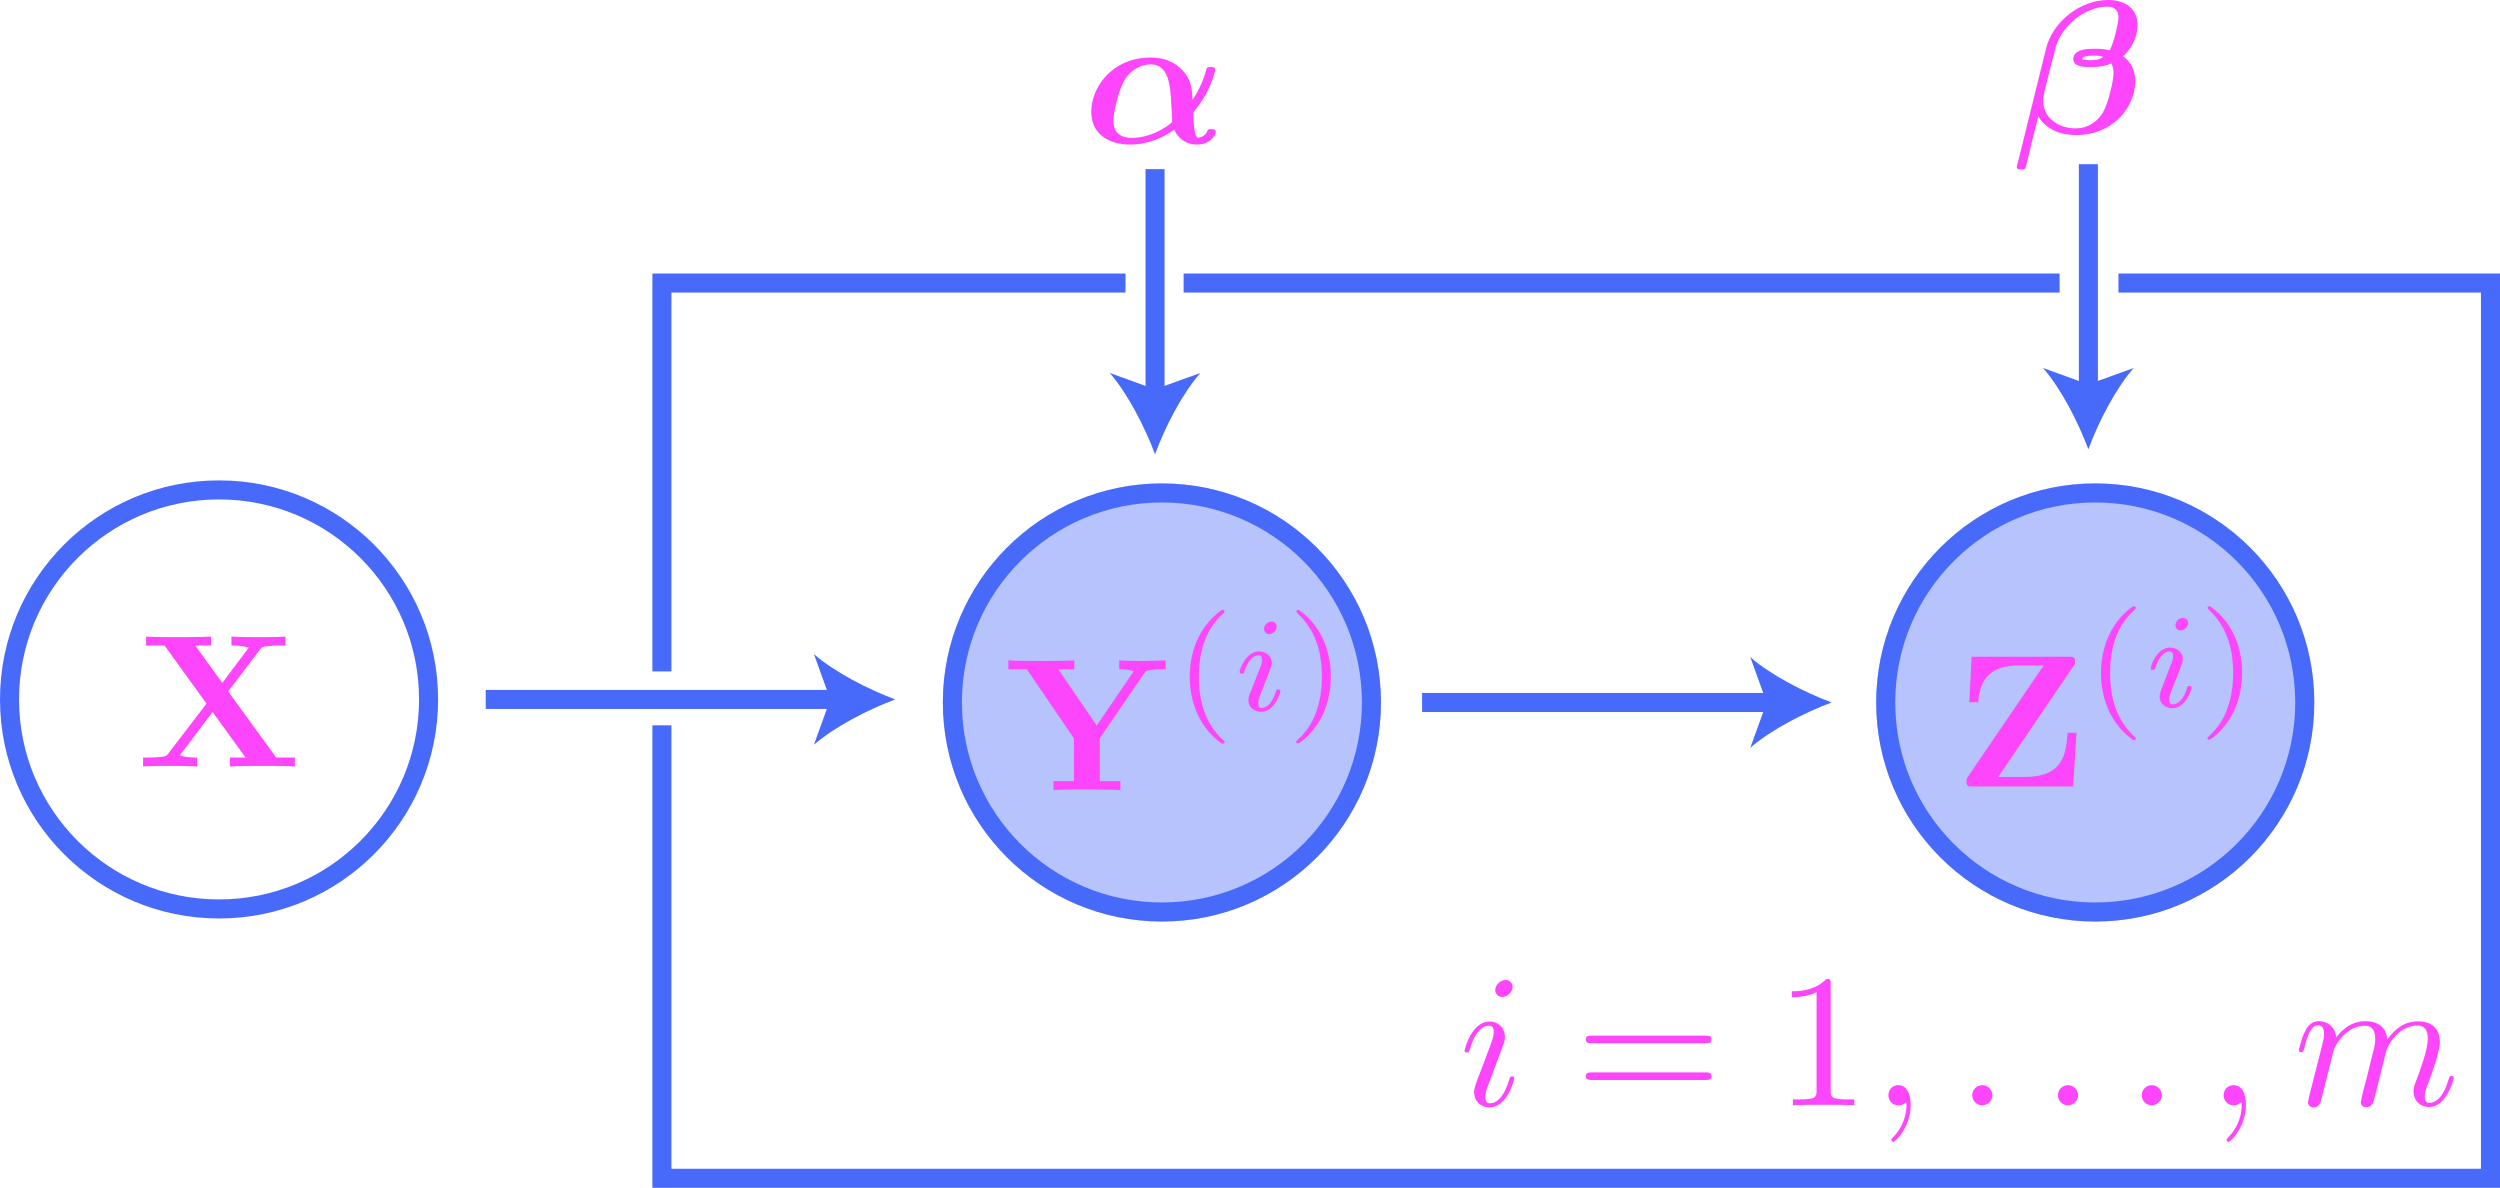
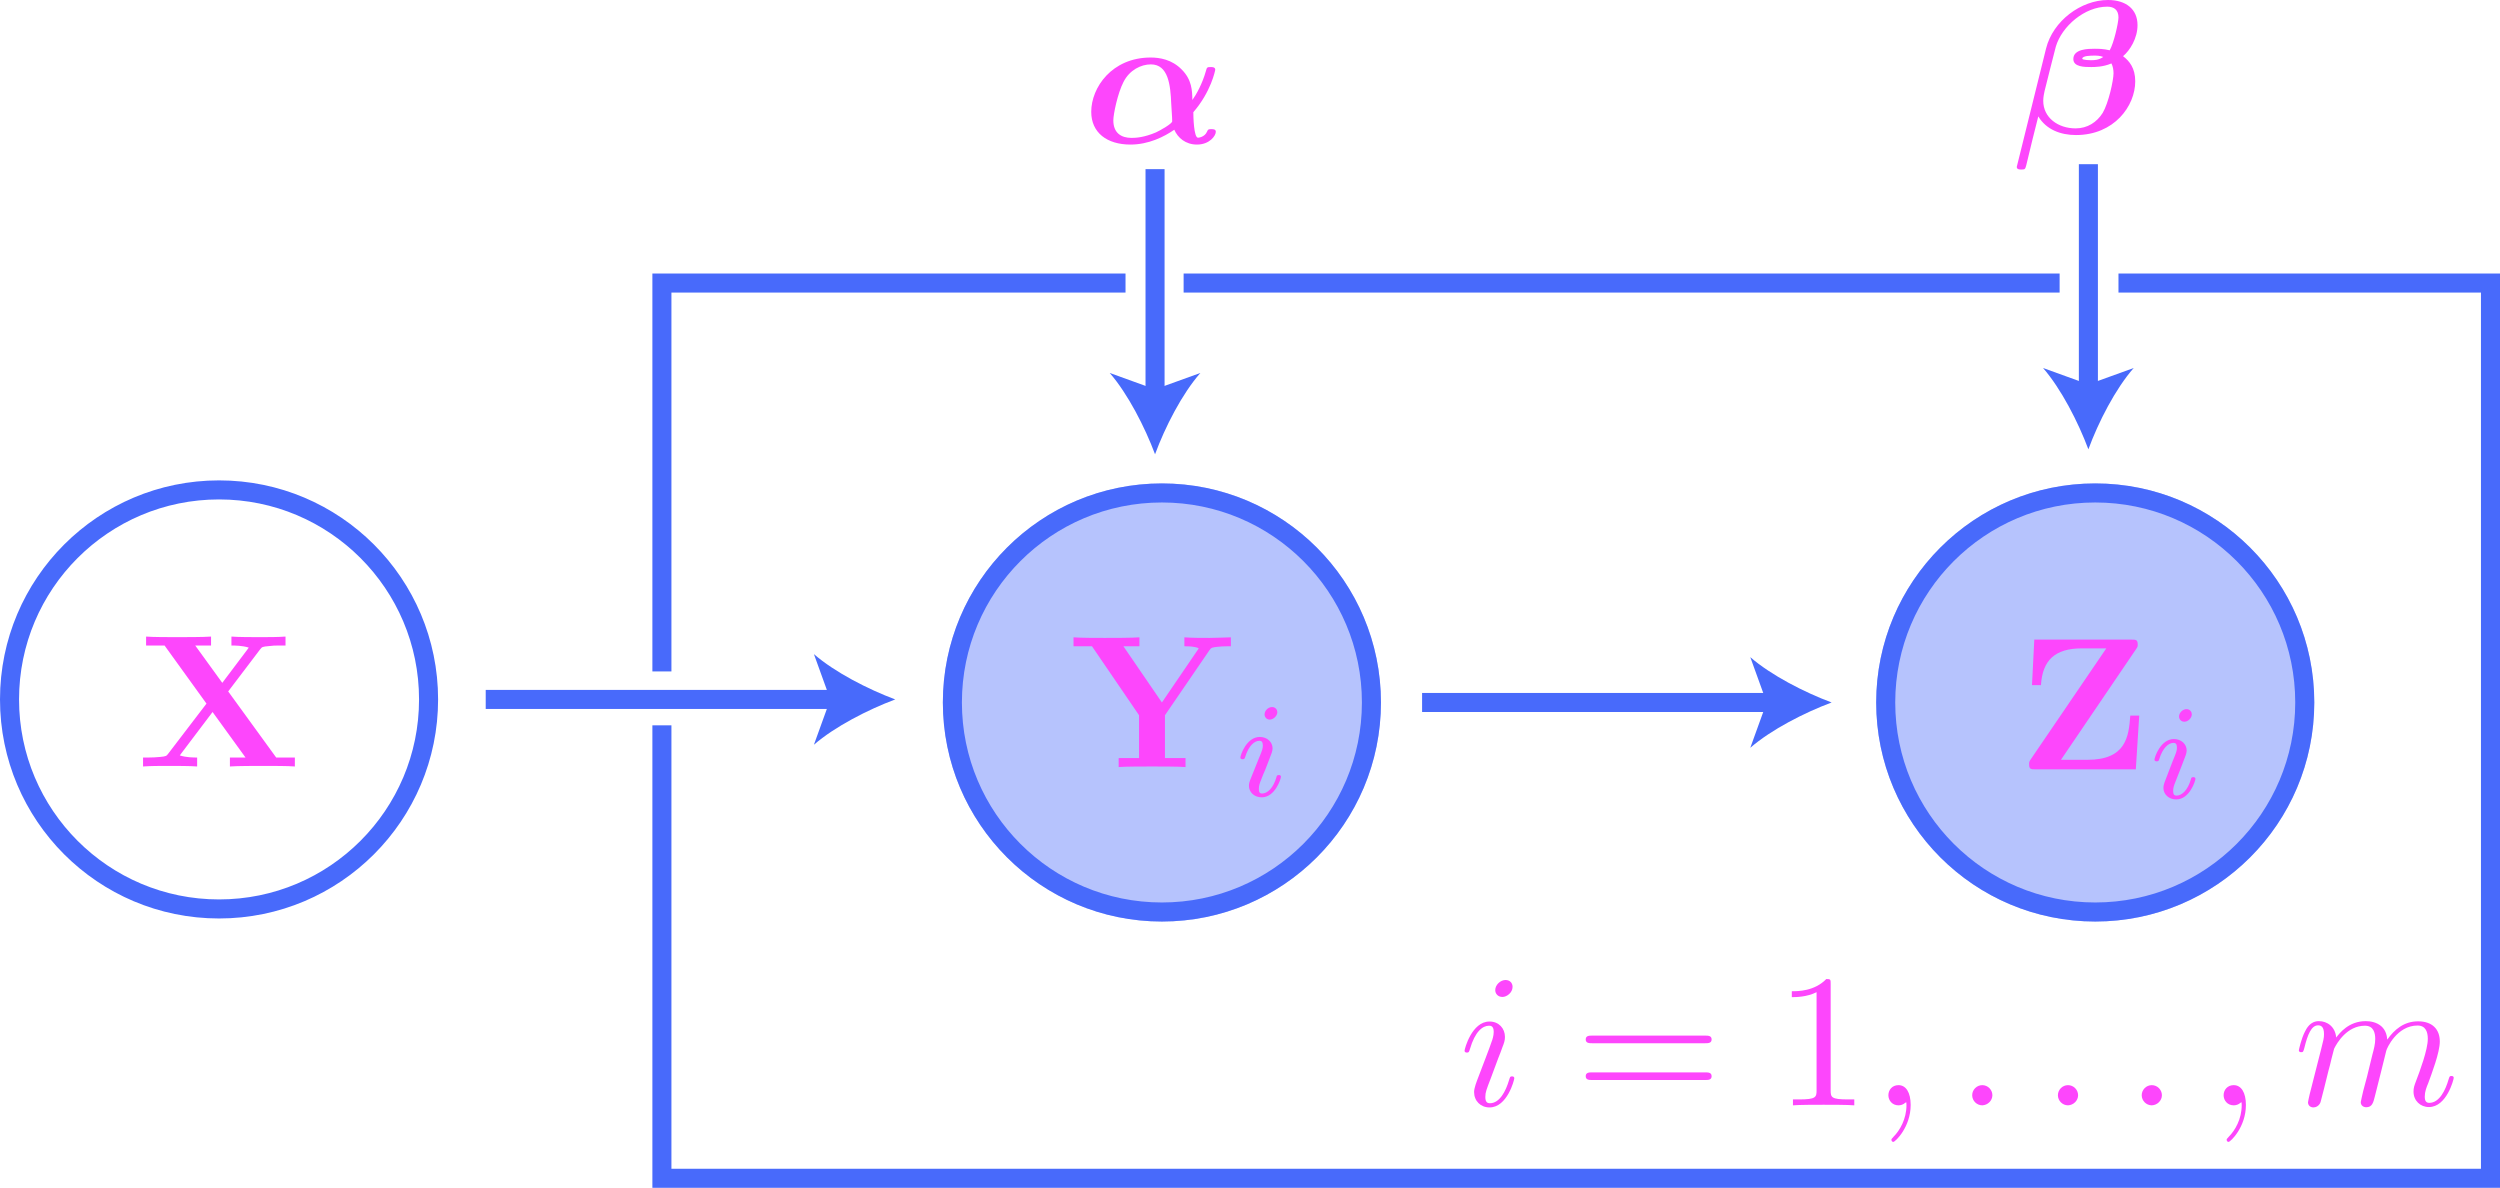
<svg xmlns="http://www.w3.org/2000/svg" version="1.1" id="Layer_1" x="0px" y="0px" viewBox="0 0 131.25 62.36" style="enable-background:new 0 0 131.25 62.36;" xml:space="preserve">
  <style type="text/css">
	.st0{fill:none;stroke:#486AFB;stroke-miterlimit:10;}
	.st1{opacity:0.4;fill:#486AFB;stroke:#486AFB;stroke-miterlimit:10;}
	.st2{fill:#486AFB;}
	.st3{fill:#FD46FC;}
</style>
  <path class="st0" d="M34.75,35.25" />
  <polyline class="st0" points="111.22,14.86 130.75,14.86 130.75,61.86 34.75,61.86 34.75,38.08 " />
  <line class="st0" x1="62.14" y1="14.86" x2="108.13" y2="14.86" />
  <polyline class="st0" points="34.75,35.25 34.75,14.86 59.09,14.86 " />
  <circle class="st1" cx="110" cy="36.88" r="11" />
  <circle class="st0" cx="110" cy="36.88" r="11" />
  <circle class="st1" cx="61" cy="36.88" r="11" />
  <g>
    <g>
      <line class="st0" x1="25.5" y1="36.72" x2="43.98" y2="36.72" />
      <g>
        <path class="st2" d="M47,36.72c-1.42,0.53-3.18,1.43-4.27,2.38l0.86-2.38l-0.86-2.38C43.82,35.29,45.58,36.19,47,36.72z" />
      </g>
    </g>
  </g>
  <circle class="st0" cx="11.5" cy="36.72" r="11" />
  <path class="st3" d="M11.98,36.3l1.67-2.2c0.11-0.14,0.12-0.15,0.47-0.18c0.24-0.03,0.3-0.03,0.58-0.03h0.29v-0.47  c-0.42,0.03-0.9,0.03-1.33,0.03c-0.39,0-1.15,0-1.51-0.03v0.47c0.18,0,0.57,0,0.91,0.11c-0.01,0.02-0.06,0.08-0.08,0.11l-1.31,1.74  l-1.42-1.96h0.83v-0.47c-0.41,0.03-1.35,0.03-1.8,0.03c-0.4,0-1.26,0-1.61-0.03v0.47h0.97l2.2,3.05l-2.01,2.63  c-0.09,0.12-0.11,0.14-0.43,0.17c-0.2,0.02-0.41,0.03-0.6,0.03H7.51v0.47c0.42-0.03,0.9-0.03,1.33-0.03c0.39,0,1.15,0,1.51,0.03  v-0.47c-0.18,0-0.57,0-0.91-0.11c0.01-0.02,0.06-0.08,0.08-0.11l1.64-2.17l1.73,2.39h-0.82v0.47c0.41-0.03,1.35-0.03,1.8-0.03  c0.4,0,1.26,0,1.61,0.03v-0.47H14.5L11.98,36.3" />
  <circle class="st0" cx="61" cy="36.88" r="11" />
  <g>
    <g>
      <line class="st0" x1="74.66" y1="36.88" x2="93.14" y2="36.88" />
      <g>
        <path class="st2" d="M96.16,36.88c-1.42,0.53-3.18,1.43-4.27,2.38l0.86-2.38l-0.86-2.38C92.98,35.45,94.74,36.35,96.16,36.88z" />
      </g>
    </g>
  </g>
  <path class="st3" d="M59.41,7.24c-0.56,0-0.96-0.27-0.96-0.92c0-0.33,0.23-1.43,0.53-2.01c0.32-0.64,0.93-0.93,1.44-0.93  c0.92,0,1.03,1.09,1.07,2.07c0.01,0.25,0.05,0.68,0.05,0.92c0,0.12-0.61,0.47-0.85,0.58C60.08,7.21,59.65,7.24,59.41,7.24   M62.65,5.89c0.93-1.07,1.15-2.2,1.15-2.23c0-0.14-0.15-0.14-0.24-0.14c-0.19,0-0.2,0.02-0.25,0.21c-0.19,0.67-0.49,1.21-0.71,1.52  c-0.01-0.48-0.02-1.06-0.56-1.6c-0.52-0.53-1.16-0.63-1.63-0.63c-2.03,0-3.12,1.57-3.12,2.85c0,1.09,0.82,1.72,2.06,1.72  c0.95,0,1.77-0.41,2.3-0.78c0.18,0.42,0.59,0.78,1.19,0.78c0.66,0,0.99-0.46,0.99-0.67c0-0.14-0.14-0.14-0.23-0.14  c-0.13,0-0.18,0-0.23,0.13c-0.12,0.29-0.45,0.32-0.47,0.32C62.67,7.24,62.65,6.09,62.65,5.89z" />
  <path class="st3" d="M110.76,2.64c-0.33-0.08-0.61-0.08-0.79-0.08c-0.32,0-1.12,0-1.12,0.54c0,0.42,0.6,0.42,0.94,0.42  c0.17,0,0.62,0,1.06-0.19c0.08,0.15,0.11,0.35,0.11,0.52c0,0.36-0.26,1.56-0.57,2.08c-0.31,0.49-0.8,0.81-1.42,0.81  c-0.92,0-1.7-0.56-1.7-1.45c0-0.2,0.05-0.41,0.07-0.51c0.15-0.59,0.47-1.89,0.59-2.33c0.32-1.08,1.52-2.1,2.7-2.1  c0.37,0,0.59,0.18,0.59,0.57C111.21,1.23,110.98,2.25,110.76,2.64 M110.42,2.99c-0.24,0.17-0.49,0.17-0.62,0.17  c-0.04,0-0.48,0-0.48-0.08c0-0.16,0.49-0.16,0.62-0.16C110.11,2.92,110.23,2.92,110.42,2.99z M105.92,8.6  c-0.01,0.02-0.04,0.15-0.04,0.16c0,0.14,0.15,0.14,0.24,0.14c0.2,0,0.2-0.02,0.26-0.23c0.03-0.16,0.62-2.54,0.63-2.56  c0.42,0.7,1.18,0.98,1.98,0.98c2,0,3.11-1.52,3.11-2.82c0-0.7-0.31-1.07-0.64-1.32c0.36-0.3,0.76-0.94,0.76-1.63  c0-0.85-0.62-1.32-1.55-1.32c-1.42,0-2.89,1.1-3.25,2.54L105.92,8.6z" />
  <g>
    <g>
      <line class="st0" x1="60.64" y1="8.88" x2="60.64" y2="20.84" />
      <g>
        <path class="st2" d="M60.64,23.85c-0.53-1.42-1.43-3.18-2.38-4.27l2.38,0.86l2.38-0.86C62.06,20.67,61.16,22.43,60.64,23.85z" />
      </g>
    </g>
  </g>
  <g>
    <g>
      <line class="st0" x1="109.64" y1="8.62" x2="109.64" y2="20.57" />
      <g>
        <path class="st2" d="M109.64,23.59c-0.53-1.42-1.43-3.18-2.38-4.27l2.38,0.86l2.38-0.86C111.06,20.41,110.16,22.17,109.64,23.59z     " />
      </g>
    </g>
  </g>
-   <path class="st3" d="M60.08,35.34c0.09-0.14,0.17-0.14,0.39-0.17c0.17-0.02,0.35-0.03,0.52-0.03h0.21v-0.47  c-0.4,0.01-0.85,0.03-1.13,0.03c-0.39,0-0.94,0-1.31-0.03v0.47c0.23,0,0.5,0,0.75,0.1c-0.02,0.04-0.02,0.06-0.07,0.12l-1.86,2.73  l-2.02-2.95h0.84v-0.47c-0.41,0.03-1.37,0.03-1.82,0.03c-0.4,0-1.29,0-1.64-0.03v0.47h0.97l2.47,3.62v2.25h-1.07v0.47  c0.36-0.03,1.33-0.03,1.75-0.03c0.43,0,1.38,0,1.76,0.03v-0.47h-1.08v-2.25L60.08,35.34" />
-   <path class="st3" d="M64.15,32.02c-1.34,0.94-1.69,2.43-1.69,3.51c0,0.99,0.3,2.53,1.69,3.51c0.06,0,0.14,0,0.14-0.08  c0-0.04-0.02-0.06-0.07-0.1c-0.93-0.84-1.28-2.04-1.28-3.32c0-1.9,0.72-2.83,1.3-3.35c0.03-0.03,0.05-0.05,0.05-0.08  C64.29,32.02,64.21,32.02,64.15,32.02" />
-   <path class="st3" d="M65.6,36.47c-0.03,0.09-0.06,0.17-0.06,0.3c0,0.33,0.28,0.6,0.67,0.6c0.7,0,1.01-0.97,1.01-1.08  c0-0.09-0.09-0.09-0.11-0.09c-0.1,0-0.11,0.04-0.13,0.12c-0.16,0.56-0.47,0.85-0.75,0.85c-0.14,0-0.17-0.09-0.17-0.25  c0-0.16,0.05-0.3,0.11-0.45c0.07-0.19,0.15-0.38,0.22-0.56c0.06-0.17,0.32-0.81,0.34-0.89c0.02-0.07,0.04-0.15,0.04-0.22  c0-0.33-0.28-0.6-0.67-0.6c-0.7,0-1.02,0.96-1.02,1.08c0,0.09,0.1,0.09,0.12,0.09c0.1,0,0.1-0.04,0.13-0.11  c0.18-0.6,0.49-0.86,0.75-0.86c0.11,0,0.18,0.06,0.18,0.25c0,0.16-0.04,0.27-0.22,0.7L65.6,36.47 M67.03,32.9  c0-0.11-0.08-0.27-0.28-0.27c-0.19,0-0.39,0.18-0.39,0.39c0,0.12,0.09,0.27,0.28,0.27C66.84,33.28,67.03,33.09,67.03,32.9z" />
-   <path class="st3" d="M68.19,32.02c-0.05,0-0.13,0-0.13,0.08c0,0.03,0.02,0.06,0.06,0.1c0.6,0.56,1.28,1.5,1.28,3.32  c0,1.47-0.46,2.58-1.22,3.27c-0.12,0.12-0.13,0.13-0.13,0.16c0,0.04,0.02,0.08,0.09,0.08c0.08,0,0.75-0.46,1.22-1.34  c0.31-0.58,0.51-1.34,0.51-2.17C69.87,34.54,69.58,33,68.19,32.02" />
-   <path class="st3" d="M108.86,34.97c0.08-0.12,0.08-0.13,0.08-0.24c0-0.25-0.11-0.25-0.32-0.25h-5.11l-0.12,2.39h0.47  c0.08-1.32,0.75-1.93,2.14-1.93h1.29l-3.97,5.83c-0.08,0.12-0.08,0.15-0.08,0.26c0,0.26,0.1,0.26,0.32,0.26h5.28l0.18-2.82h-0.47  c-0.08,1.1-0.22,2.32-2.25,2.32h-1.39L108.86,34.97" />
-   <path class="st3" d="M111.99,31.83c-1.34,0.94-1.69,2.43-1.69,3.51c0,0.99,0.3,2.53,1.69,3.51c0.06,0,0.14,0,0.14-0.08  c0-0.04-0.02-0.06-0.07-0.1c-0.93-0.84-1.28-2.04-1.28-3.32c0-1.9,0.72-2.83,1.3-3.35c0.03-0.03,0.05-0.05,0.05-0.08  C112.13,31.83,112.05,31.83,111.99,31.83" />
-   <path class="st3" d="M113.44,36.28c-0.03,0.09-0.06,0.17-0.06,0.3c0,0.33,0.28,0.6,0.67,0.6c0.7,0,1.01-0.97,1.01-1.08  c0-0.09-0.09-0.09-0.11-0.09c-0.1,0-0.11,0.04-0.13,0.12c-0.16,0.56-0.47,0.85-0.75,0.85c-0.14,0-0.18-0.09-0.18-0.25  c0-0.16,0.05-0.3,0.11-0.45c0.07-0.19,0.15-0.38,0.22-0.56c0.06-0.17,0.32-0.81,0.34-0.89c0.02-0.07,0.04-0.15,0.04-0.23  c0-0.33-0.28-0.6-0.67-0.6c-0.7,0-1.02,0.96-1.02,1.08c0,0.09,0.1,0.09,0.12,0.09c0.1,0,0.1-0.04,0.13-0.11  c0.18-0.6,0.49-0.86,0.75-0.86c0.11,0,0.18,0.06,0.18,0.25c0,0.16-0.04,0.27-0.22,0.7L113.44,36.28 M114.88,32.71  c0-0.11-0.08-0.27-0.28-0.27c-0.19,0-0.39,0.18-0.39,0.39c0,0.12,0.09,0.27,0.28,0.27C114.69,33.09,114.88,32.89,114.88,32.71z" />
-   <path class="st3" d="M116.03,31.83c-0.05,0-0.13,0-0.13,0.08c0,0.03,0.02,0.06,0.06,0.1c0.6,0.56,1.28,1.5,1.28,3.32  c0,1.47-0.46,2.58-1.22,3.27c-0.12,0.12-0.13,0.13-0.13,0.16c0,0.04,0.02,0.08,0.09,0.08c0.08,0,0.75-0.46,1.22-1.34  c0.31-0.58,0.51-1.34,0.51-2.17C117.72,34.35,117.42,32.81,116.03,31.83" />
  <path class="st3" d="M78.66,55.55c0.12-0.29,0.12-0.31,0.22-0.58c0.08-0.2,0.13-0.34,0.13-0.53c0-0.45-0.32-0.81-0.81-0.81  c-0.93,0-1.31,1.44-1.31,1.53c0,0.1,0.1,0.1,0.12,0.1c0.1,0,0.11-0.02,0.16-0.18c0.27-0.93,0.67-1.23,1-1.23  c0.08,0,0.25,0,0.25,0.32c0,0.21-0.07,0.42-0.11,0.52c-0.08,0.26-0.53,1.41-0.69,1.84c-0.1,0.26-0.23,0.59-0.23,0.8  c0,0.47,0.34,0.81,0.81,0.81c0.93,0,1.3-1.44,1.3-1.53c0-0.1-0.09-0.1-0.12-0.1c-0.1,0-0.1,0.03-0.15,0.18  c-0.18,0.62-0.51,1.23-1.01,1.23c-0.17,0-0.24-0.1-0.24-0.33c0-0.25,0.06-0.39,0.29-0.99L78.66,55.55 M79.41,51.81  c0-0.2-0.14-0.36-0.37-0.36c-0.27,0-0.54,0.26-0.54,0.53c0,0.19,0.14,0.36,0.38,0.36C79.11,52.34,79.41,52.11,79.41,51.81z" />
  <path class="st3" d="M89.53,56.7c0.14,0,0.33,0,0.33-0.2c0-0.2-0.19-0.2-0.34-0.2h-5.93c-0.15,0-0.34,0-0.34,0.2  c0,0.2,0.19,0.2,0.33,0.2H89.53 M89.52,54.77c0.15,0,0.34,0,0.34-0.2c0-0.2-0.19-0.2-0.33-0.2h-5.95c-0.14,0-0.33,0-0.33,0.2  c0,0.2,0.19,0.2,0.34,0.2H89.52z" />
  <path class="st3" d="M96.11,51.66c0-0.24,0-0.26-0.23-0.26c-0.62,0.64-1.49,0.64-1.81,0.64v0.31c0.2,0,0.78,0,1.3-0.26v5.15  c0,0.36-0.03,0.48-0.92,0.48h-0.32v0.31c0.35-0.03,1.21-0.03,1.61-0.03c0.4,0,1.26,0,1.61,0.03v-0.31h-0.32  c-0.89,0-0.92-0.11-0.92-0.48V51.66" />
  <path class="st3" d="M100.31,58.01c0-0.66-0.25-1.04-0.64-1.04c-0.33,0-0.53,0.25-0.53,0.53c0,0.27,0.2,0.53,0.53,0.53  c0.12,0,0.25-0.04,0.35-0.13c0.03-0.02,0.04-0.03,0.05-0.03c0.01,0,0.02,0.01,0.02,0.15c0,0.73-0.35,1.33-0.68,1.66  c-0.11,0.11-0.11,0.13-0.11,0.16c0,0.07,0.05,0.11,0.1,0.11C99.51,59.94,100.31,59.17,100.31,58.01" />
  <path class="st3" d="M104.6,57.5c0-0.29-0.24-0.53-0.53-0.53c-0.29,0-0.53,0.24-0.53,0.53c0,0.29,0.24,0.53,0.53,0.53  C104.36,58.02,104.6,57.78,104.6,57.5" />
  <path class="st3" d="M109.1,57.5c0-0.29-0.24-0.53-0.53-0.53c-0.29,0-0.53,0.24-0.53,0.53c0,0.29,0.24,0.53,0.53,0.53  C108.86,58.02,109.1,57.78,109.1,57.5" />
  <path class="st3" d="M113.5,57.5c0-0.29-0.24-0.53-0.53-0.53c-0.29,0-0.53,0.24-0.53,0.53c0,0.29,0.24,0.53,0.53,0.53  C113.26,58.02,113.5,57.78,113.5,57.5" />
  <path class="st3" d="M117.91,58.01c0-0.66-0.25-1.04-0.64-1.04c-0.33,0-0.53,0.25-0.53,0.53c0,0.27,0.2,0.53,0.53,0.53  c0.12,0,0.25-0.04,0.35-0.13c0.03-0.02,0.04-0.03,0.05-0.03c0.01,0,0.02,0.01,0.02,0.15c0,0.73-0.35,1.33-0.68,1.66  c-0.11,0.11-0.11,0.13-0.11,0.16c0,0.07,0.05,0.11,0.1,0.11C117.11,59.94,117.91,59.17,117.91,58.01" />
  <path class="st3" d="M121.26,57.44c-0.03,0.15-0.09,0.38-0.09,0.43c0,0.18,0.14,0.27,0.29,0.27c0.12,0,0.3-0.08,0.37-0.28  c0.01-0.02,0.13-0.49,0.19-0.74l0.22-0.89c0.06-0.22,0.12-0.44,0.17-0.67c0.04-0.17,0.12-0.46,0.13-0.5  c0.15-0.31,0.68-1.21,1.62-1.21c0.45,0,0.54,0.37,0.54,0.7c0,0.25-0.07,0.53-0.15,0.82l-0.28,1.15l-0.2,0.75  c-0.04,0.2-0.13,0.54-0.13,0.59c0,0.18,0.14,0.27,0.29,0.27c0.31,0,0.37-0.25,0.45-0.57c0.14-0.56,0.51-2.01,0.6-2.4  c0.03-0.13,0.56-1.32,1.64-1.32c0.43,0,0.54,0.34,0.54,0.7c0,0.57-0.42,1.7-0.62,2.22c-0.09,0.24-0.13,0.35-0.13,0.55  c0,0.47,0.35,0.81,0.81,0.81c0.93,0,1.3-1.45,1.3-1.53c0-0.1-0.09-0.1-0.12-0.1c-0.1,0-0.1,0.03-0.15,0.18  c-0.15,0.53-0.47,1.23-1.01,1.23c-0.17,0-0.24-0.1-0.24-0.33c0-0.25,0.09-0.49,0.18-0.7c0.19-0.52,0.61-1.62,0.61-2.19  c0-0.65-0.4-1.06-1.14-1.06c-0.75,0-1.25,0.44-1.62,0.96c-0.01-0.13-0.04-0.47-0.32-0.71c-0.25-0.21-0.57-0.26-0.81-0.26  c-0.9,0-1.38,0.64-1.55,0.86c-0.05-0.57-0.47-0.86-0.91-0.86c-0.46,0-0.65,0.39-0.74,0.57c-0.18,0.35-0.31,0.93-0.31,0.96  c0,0.1,0.1,0.1,0.12,0.1c0.1,0,0.11-0.01,0.17-0.23c0.17-0.7,0.37-1.18,0.72-1.18c0.16,0,0.31,0.08,0.31,0.46  c0,0.21-0.03,0.32-0.16,0.83L121.26,57.44" />
+   <path class="st3" d="M63.5,34.13c0.09-0.14,0.17-0.14,0.39-0.17c0.17-0.02,0.35-0.03,0.52-0.03h0.21v-0.47  c-0.4,0.01-0.85,0.03-1.13,0.03c-0.39,0-0.94,0-1.31-0.03v0.47c0.23,0,0.5,0,0.75,0.1c-0.02,0.04-0.02,0.06-0.07,0.12L61,36.88  l-2.02-2.95h0.84v-0.47c-0.41,0.03-1.37,0.03-1.82,0.03c-0.4,0-1.29,0-1.64-0.03v0.47h0.97l2.47,3.62v2.25h-1.07v0.47  c0.36-0.03,1.33-0.03,1.75-0.03c0.43,0,1.38,0,1.76,0.03v-0.47h-1.08v-2.25L63.5,34.13" />
+   <path class="st3" d="M65.63,40.96c-0.03,0.09-0.06,0.17-0.06,0.3c0,0.33,0.28,0.6,0.67,0.6c0.7,0,1.01-0.97,1.01-1.08  c0-0.09-0.09-0.09-0.11-0.09c-0.1,0-0.11,0.04-0.13,0.12c-0.16,0.56-0.47,0.85-0.75,0.85c-0.14,0-0.17-0.09-0.17-0.25  c0-0.16,0.05-0.3,0.11-0.45c0.07-0.19,0.15-0.38,0.23-0.56c0.06-0.17,0.32-0.81,0.34-0.89c0.02-0.07,0.04-0.15,0.04-0.22  c0-0.33-0.28-0.6-0.67-0.6c-0.7,0-1.02,0.96-1.02,1.08c0,0.09,0.1,0.09,0.12,0.09c0.1,0,0.1-0.04,0.13-0.11  c0.18-0.6,0.49-0.86,0.75-0.86c0.11,0,0.18,0.06,0.18,0.25c0,0.16-0.04,0.27-0.22,0.7L65.63,40.96 M67.06,37.39  c0-0.11-0.08-0.27-0.28-0.27c-0.19,0-0.39,0.18-0.39,0.39c0,0.12,0.09,0.27,0.28,0.27C66.87,37.77,67.06,37.57,67.06,37.39z" />
+   <path class="st3" d="M112.15,34.07c0.08-0.12,0.08-0.13,0.08-0.24c0-0.25-0.11-0.25-0.32-0.25h-5.11l-0.12,2.39h0.47  c0.08-1.32,0.75-1.93,2.14-1.93h1.29l-3.97,5.83c-0.08,0.12-0.08,0.15-0.08,0.26c0,0.26,0.1,0.26,0.32,0.26h5.28l0.18-2.82h-0.47  c-0.08,1.1-0.22,2.32-2.25,2.32h-1.39L112.15,34.07" />
+   <path class="st3" d="M113.64,41.07c-0.03,0.09-0.06,0.17-0.06,0.3c0,0.33,0.28,0.6,0.67,0.6c0.7,0,1.01-0.97,1.01-1.08  c0-0.09-0.09-0.09-0.11-0.09c-0.1,0-0.11,0.04-0.13,0.12c-0.16,0.56-0.47,0.85-0.75,0.85c-0.14,0-0.18-0.09-0.18-0.25  c0-0.16,0.05-0.3,0.11-0.45c0.07-0.19,0.15-0.38,0.22-0.56c0.06-0.17,0.32-0.81,0.34-0.89c0.02-0.07,0.04-0.15,0.04-0.22  c0-0.33-0.28-0.6-0.67-0.6c-0.7,0-1.02,0.96-1.02,1.08c0,0.09,0.1,0.09,0.12,0.09c0.1,0,0.1-0.04,0.13-0.11  c0.18-0.6,0.49-0.86,0.75-0.86c0.11,0,0.18,0.06,0.18,0.25c0,0.16-0.04,0.27-0.22,0.7L113.64,41.07 M115.07,37.5  c0-0.11-0.08-0.27-0.28-0.27c-0.19,0-0.39,0.18-0.39,0.39c0,0.12,0.09,0.27,0.28,0.27C114.88,37.89,115.07,37.69,115.07,37.5z" />
</svg>
